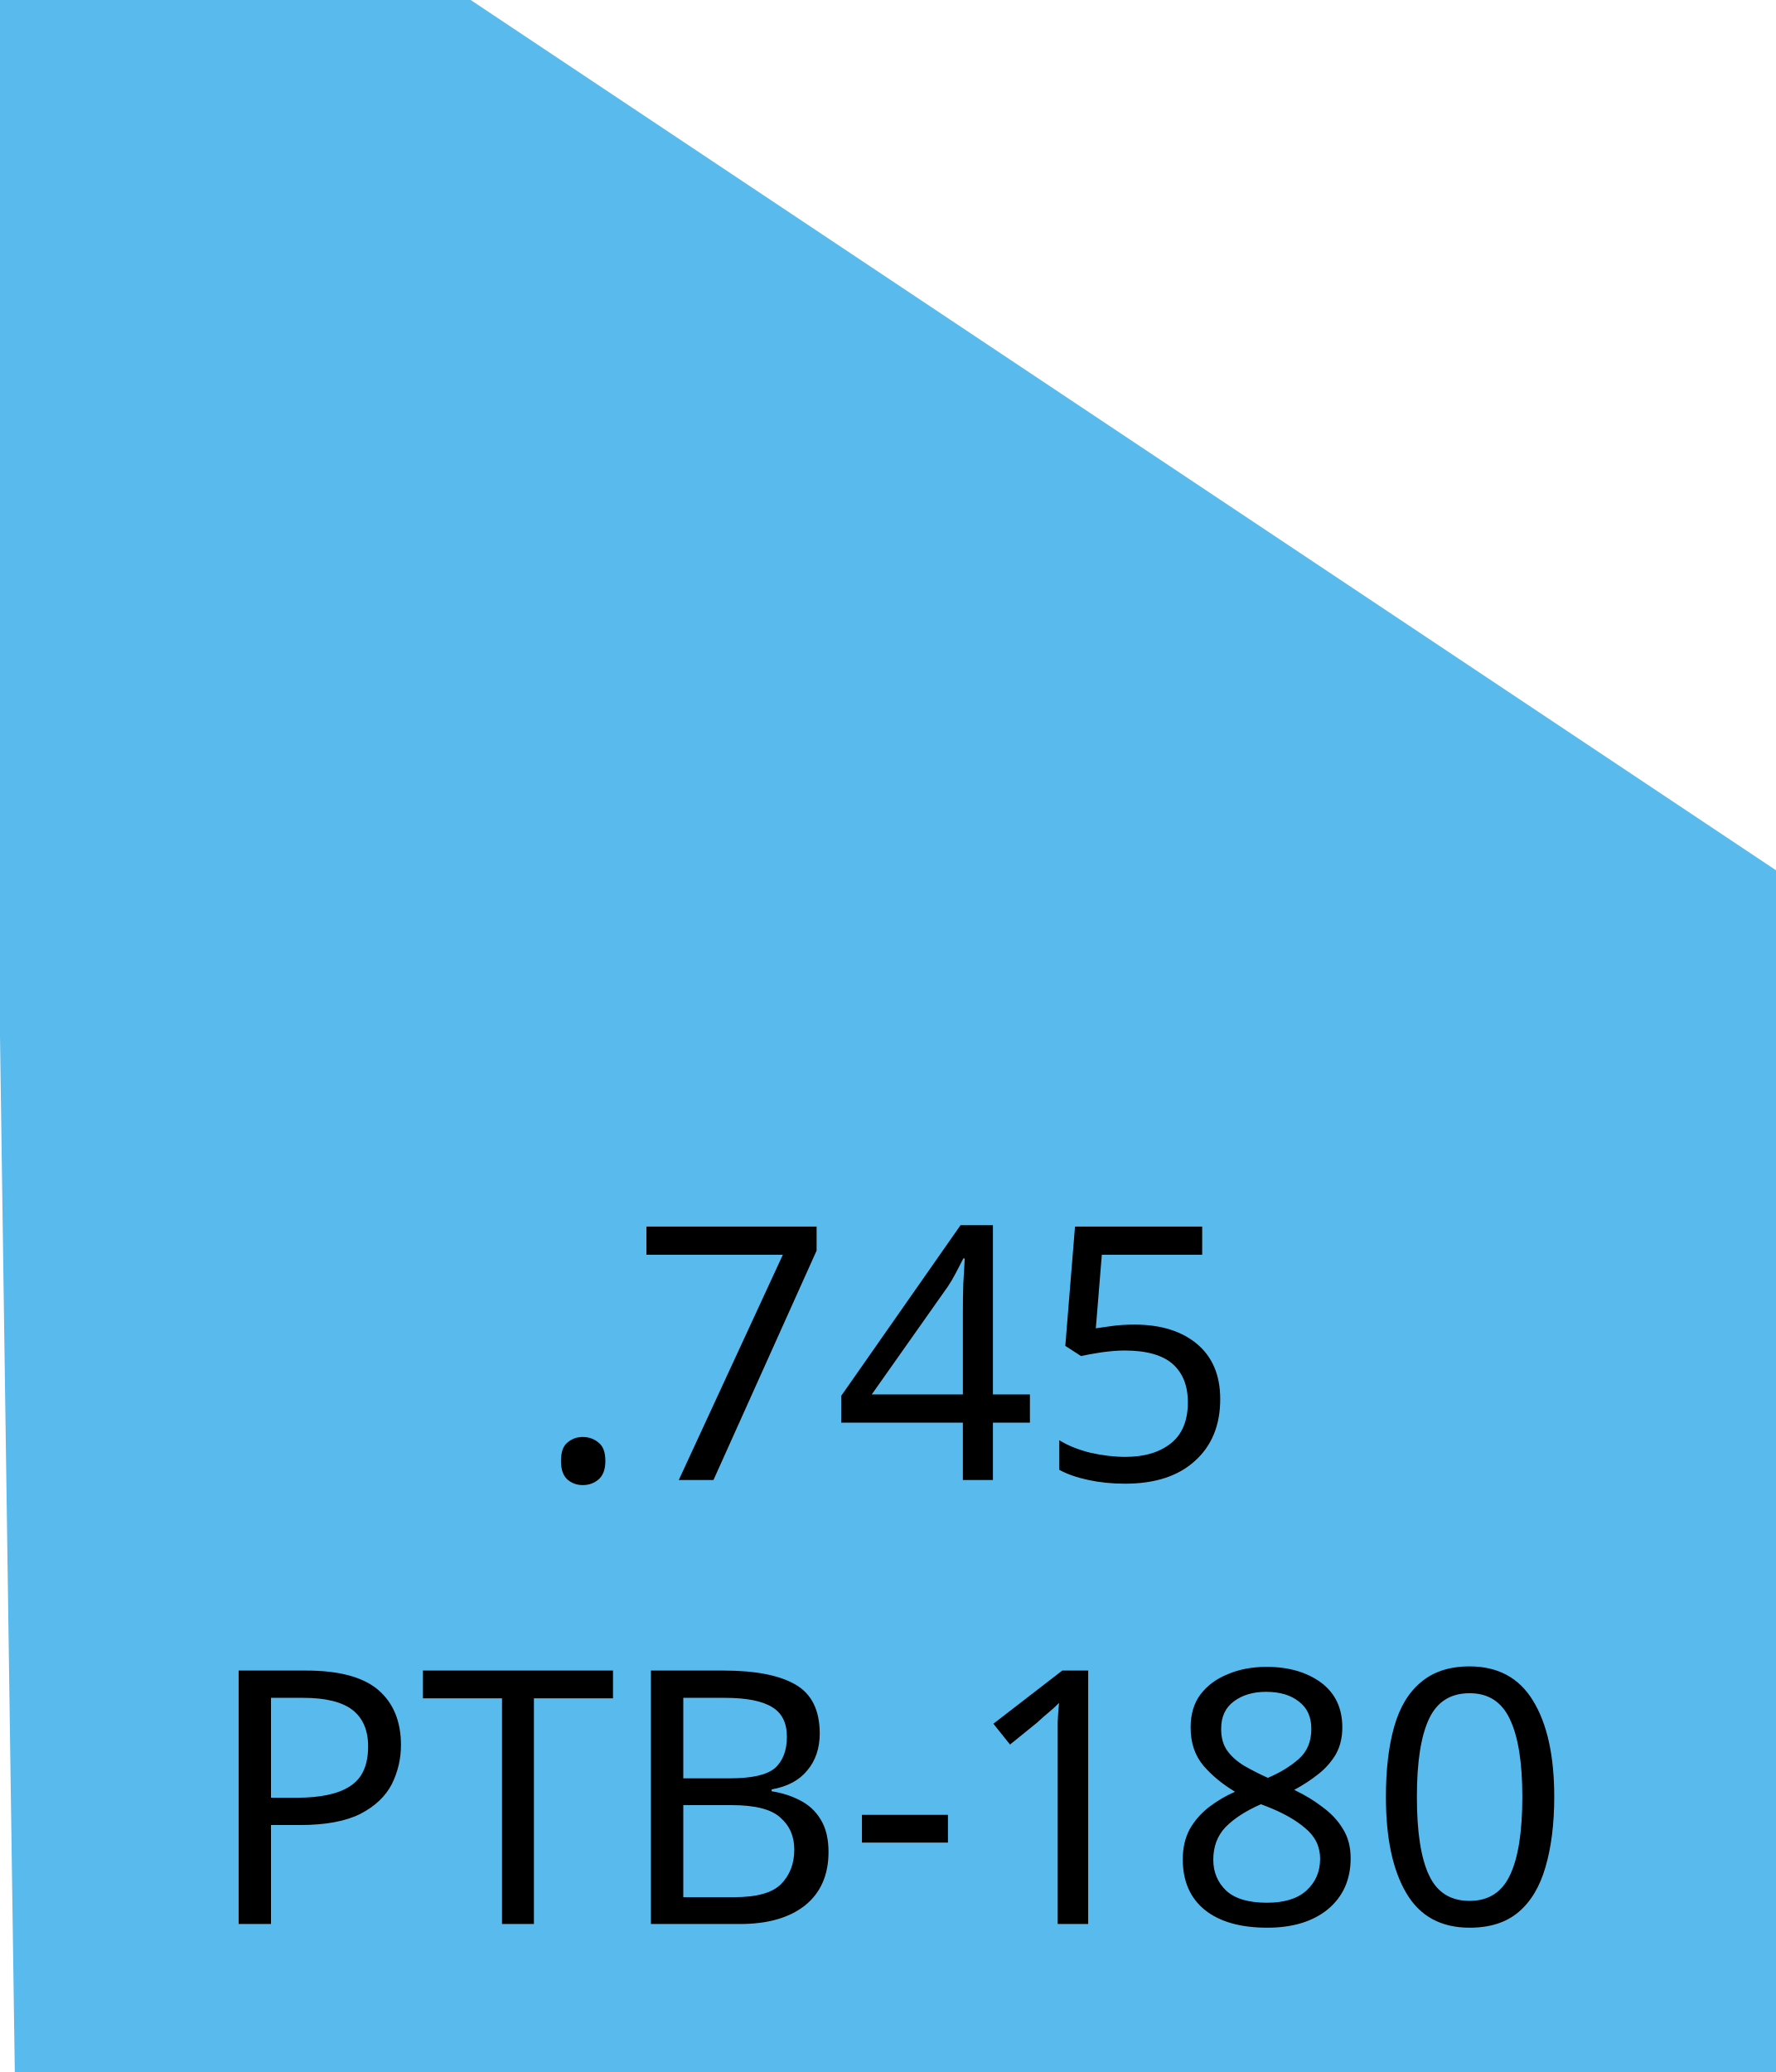
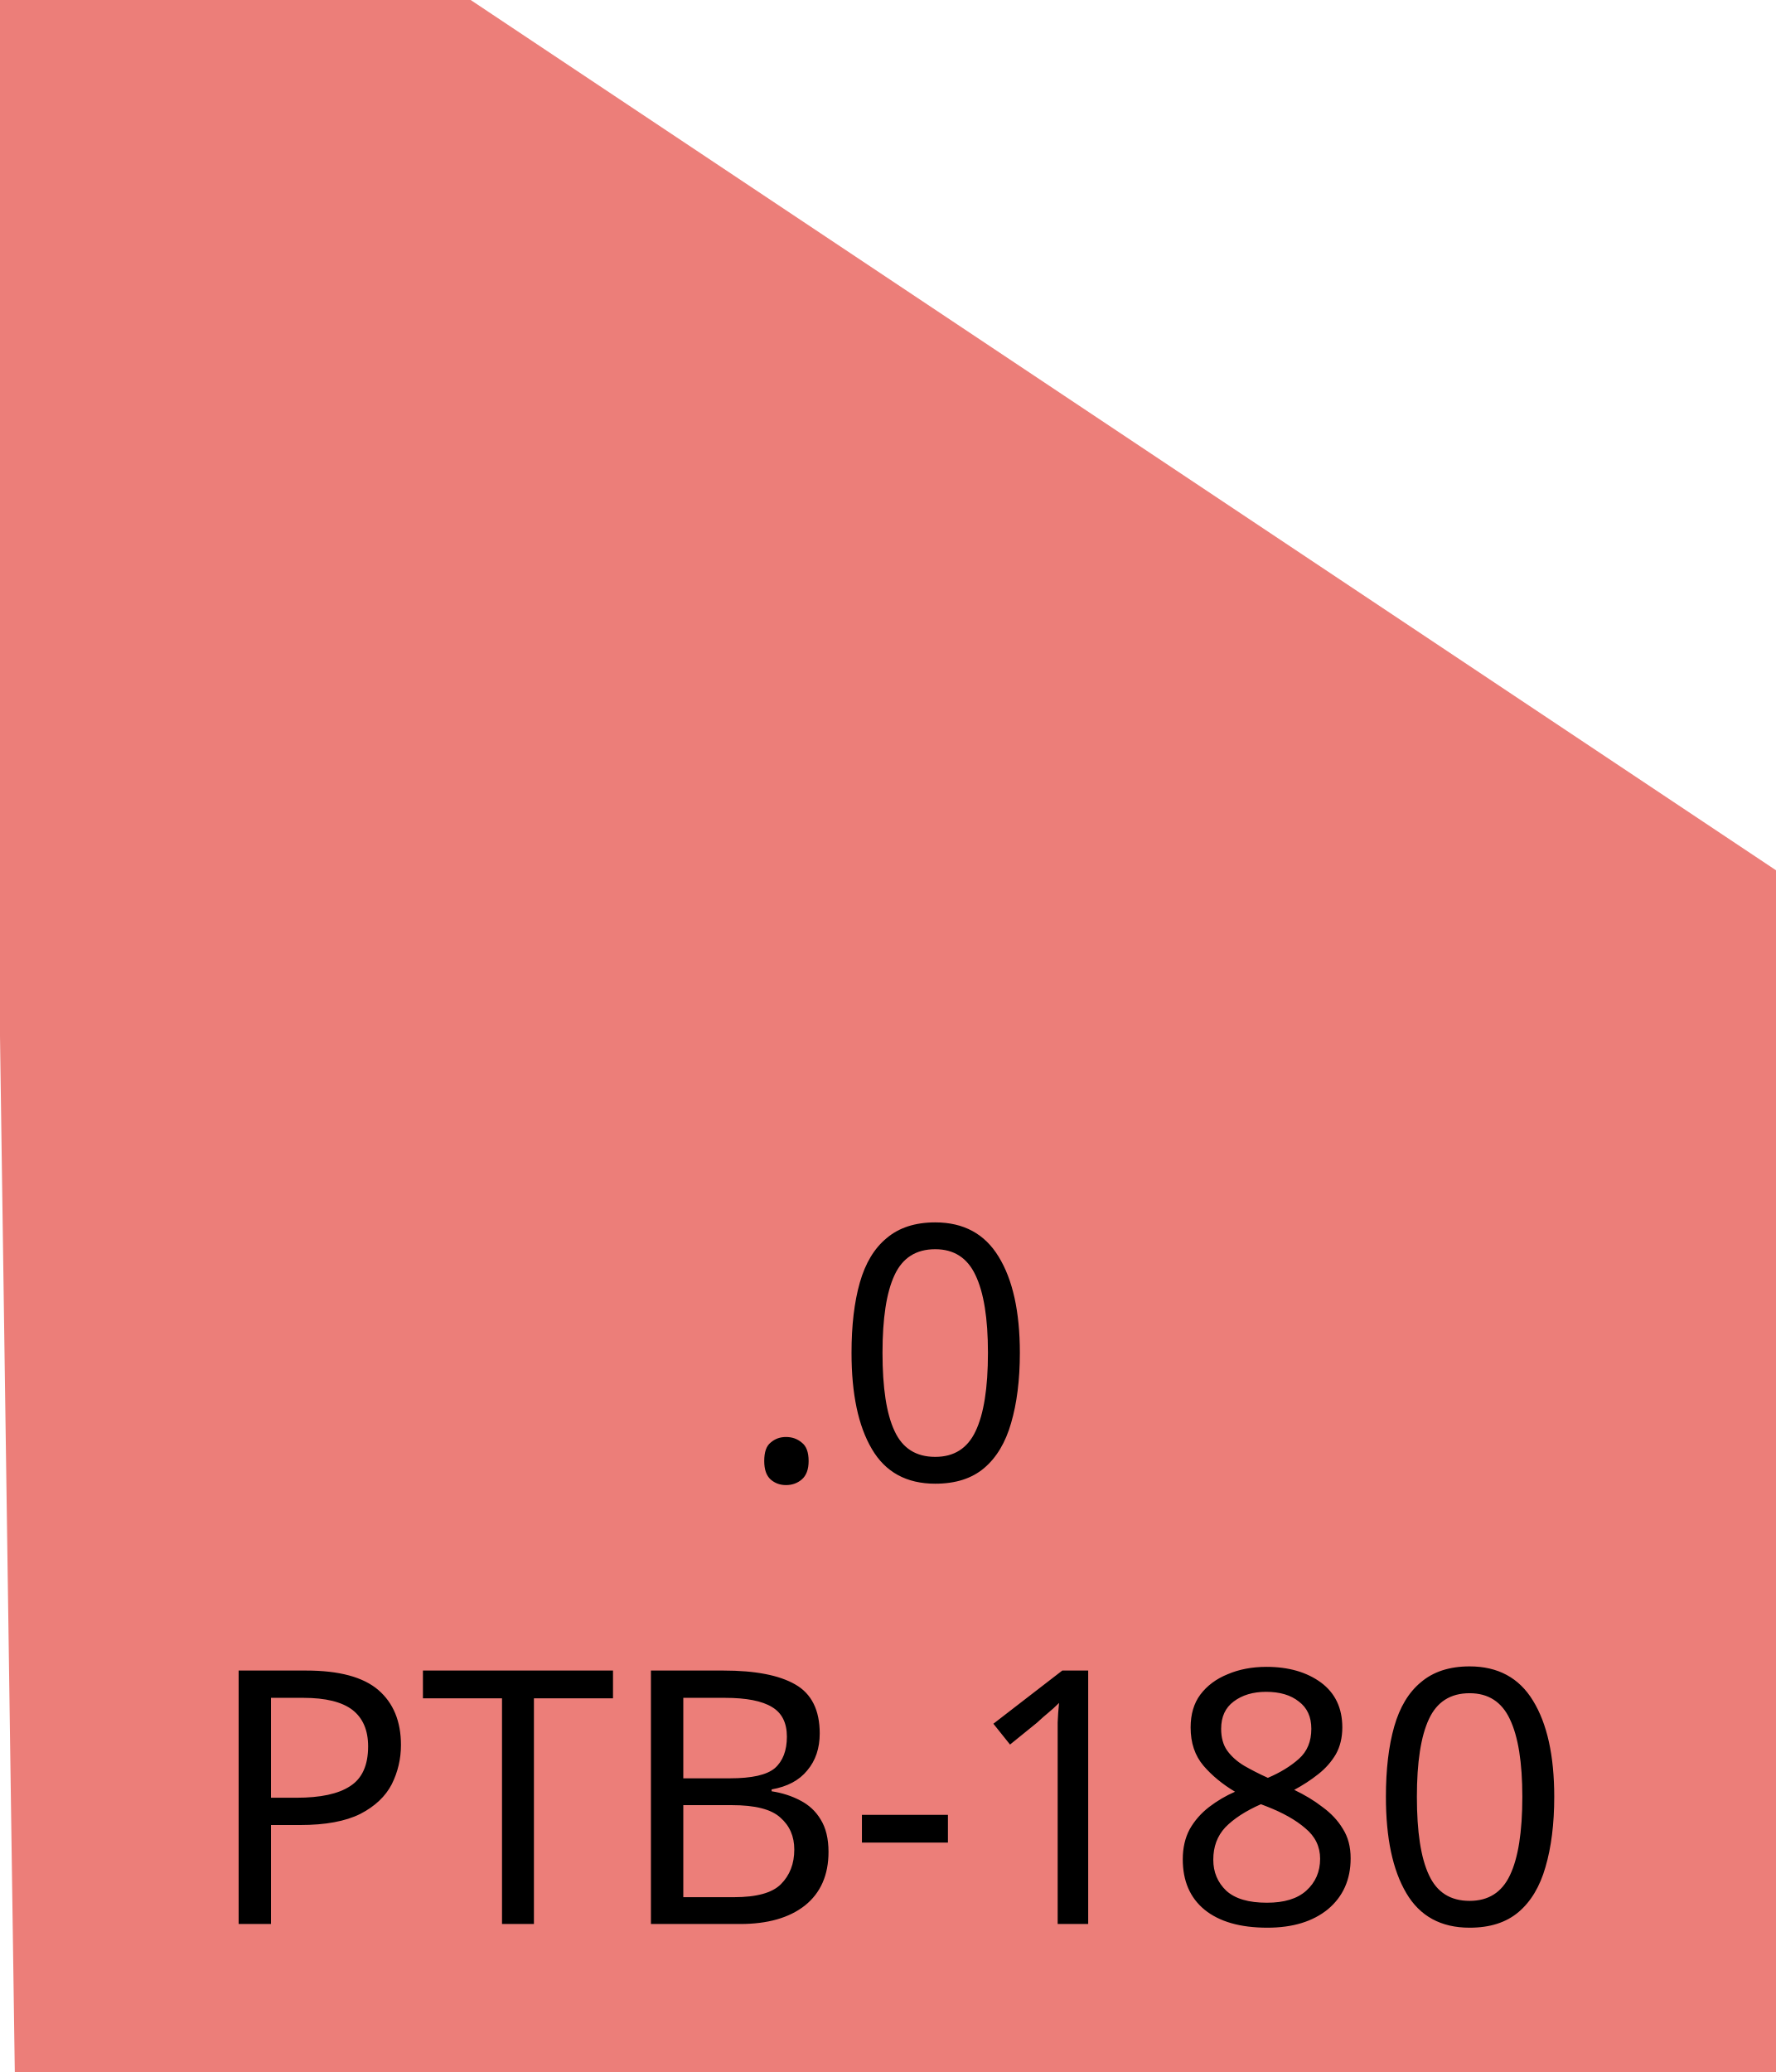
<svg xmlns="http://www.w3.org/2000/svg" width="60" height="70" viewBox="0 0 60 70" fill="none">
-   <polygon points="1,70 60,70 60,30 15,0 15,0 0,0" fill="#59baed" stroke="#59baed" />
-   <text x="30" y="50" text-anchor="middle" font-family="Frutiger" font-size="12" fill="black">.745</text>
+   <polygon points="1,70 60,70 60,30 15,0 15,0 0,0" fill="#ec7e79" stroke="#ec7e79" />
+   <text x="30" y="50" text-anchor="middle" font-family="Frutiger" font-size="12" fill="black">.0</text>
  <text x="30" y="65" text-anchor="middle" font-family="Frutiger" font-size="12" fill="black">PTB-180</text>
</svg>
